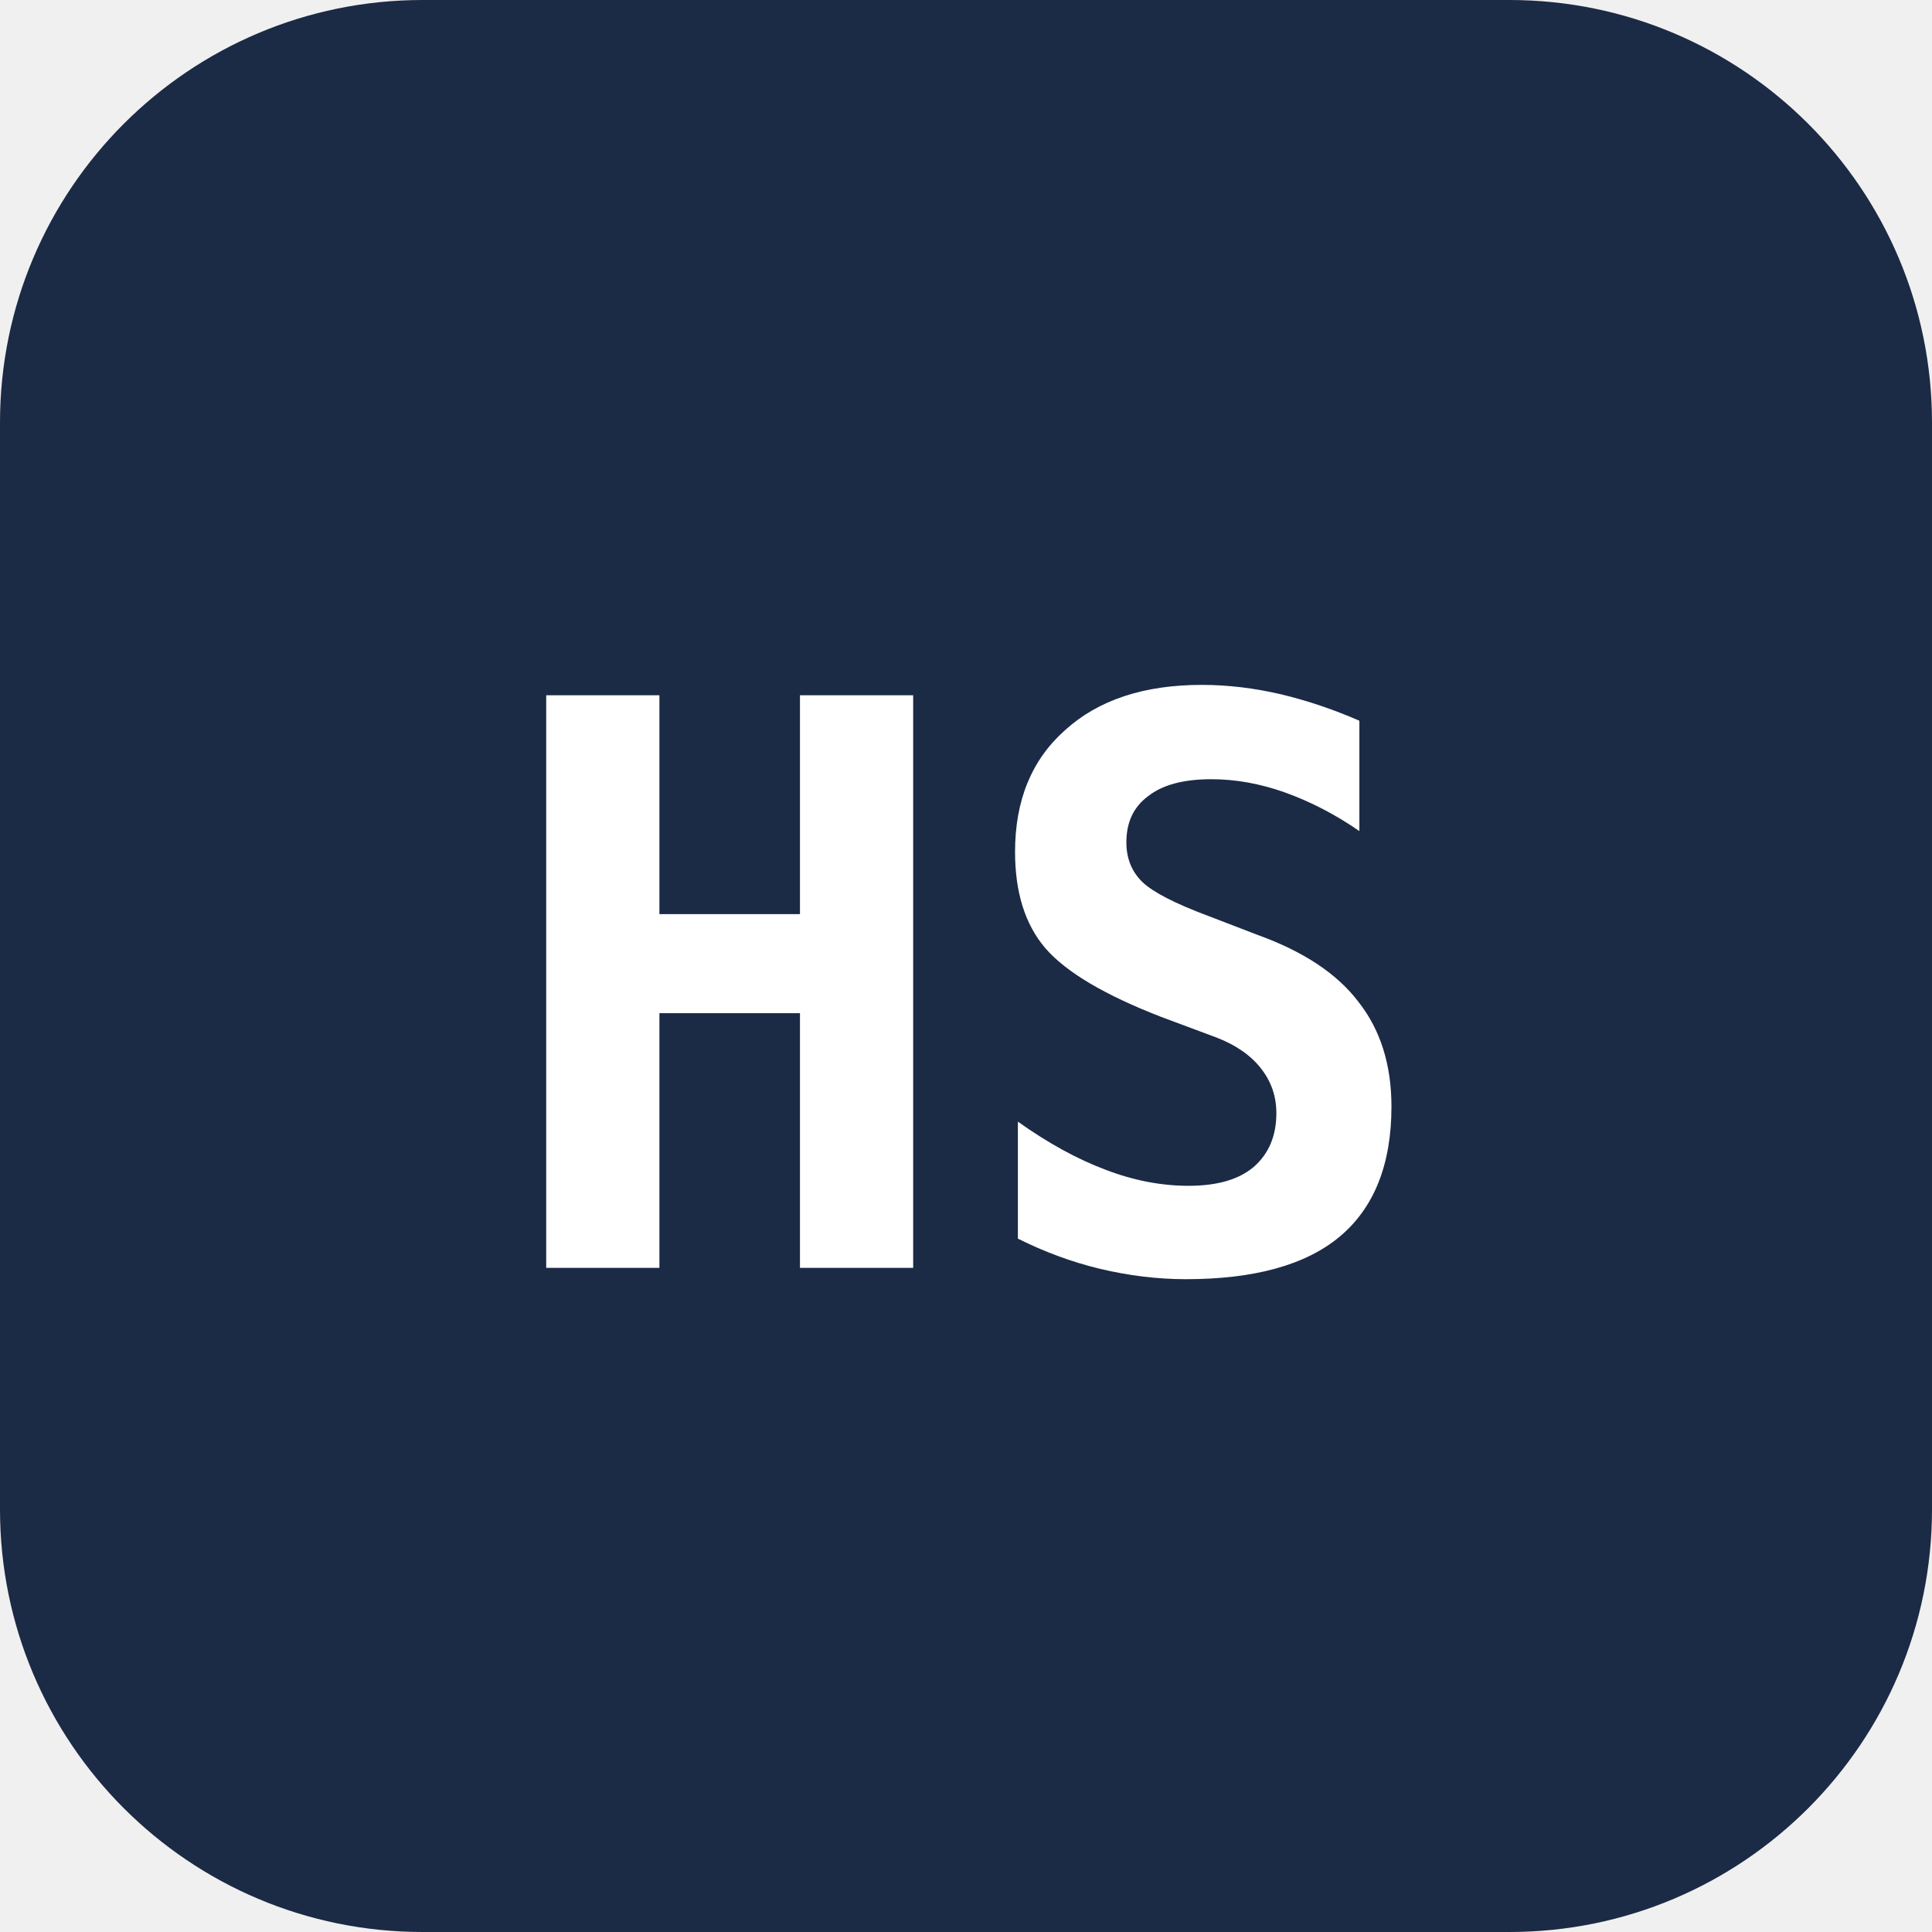
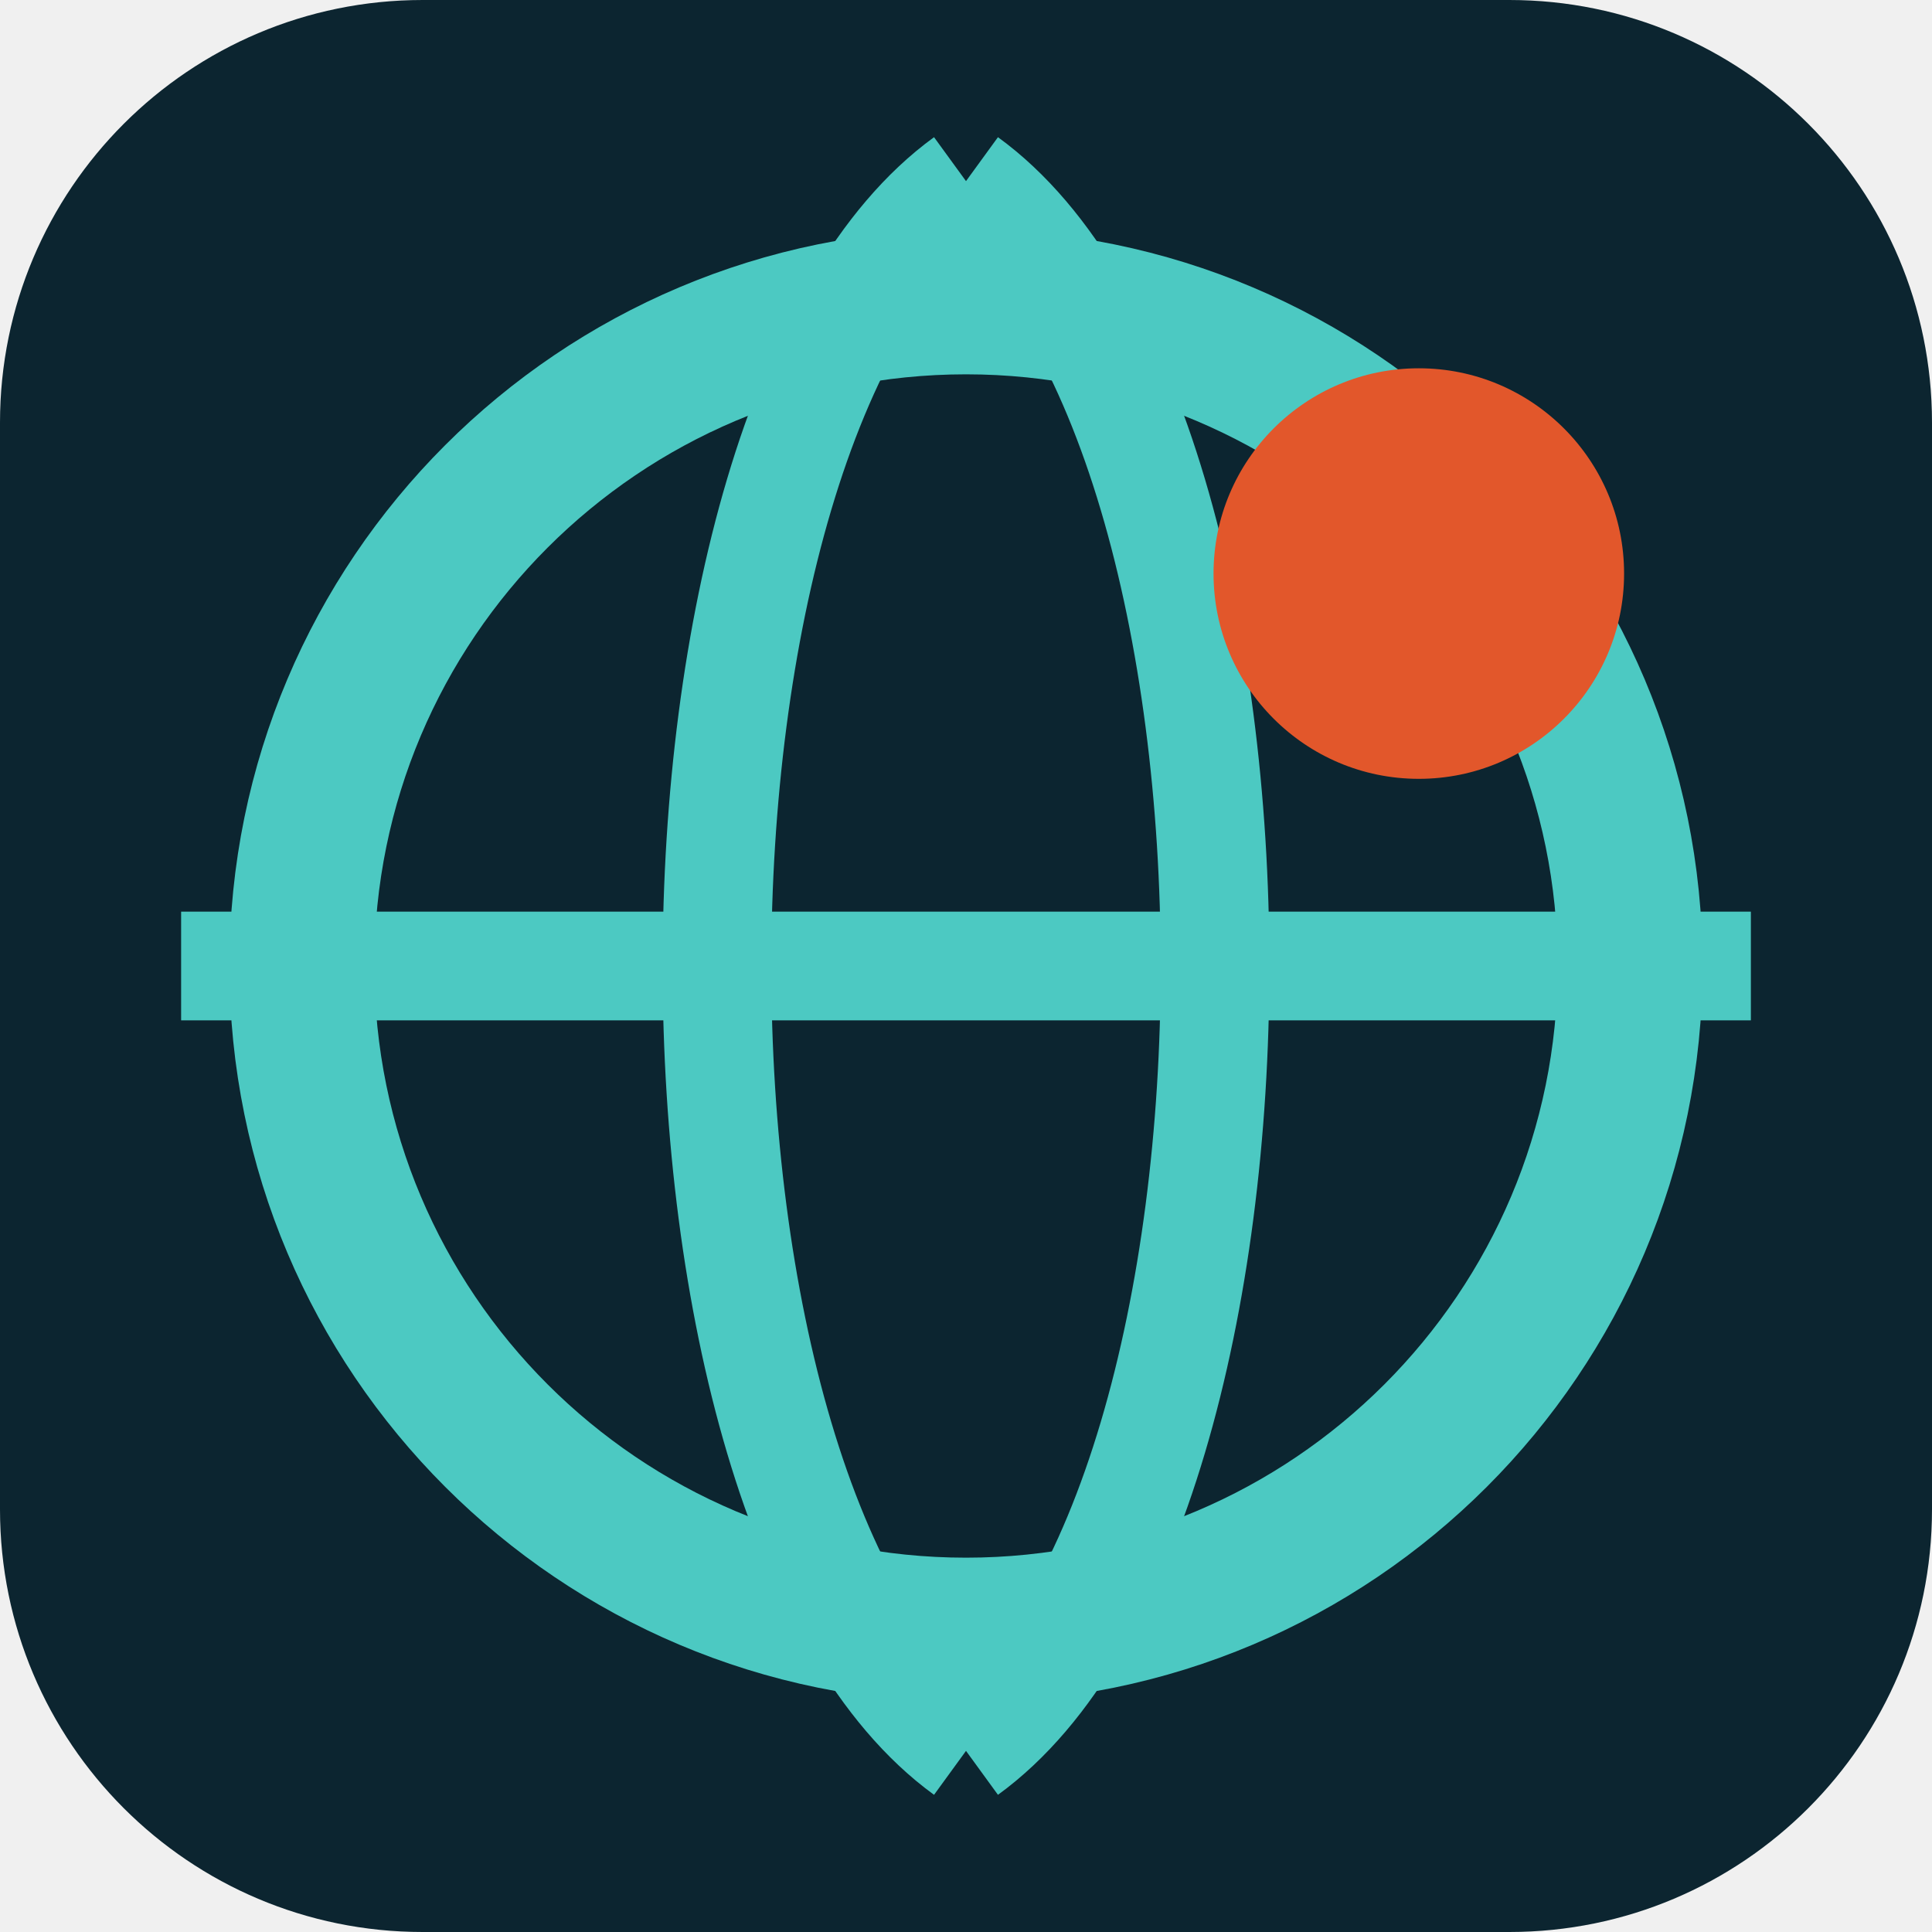
<svg xmlns="http://www.w3.org/2000/svg" viewBox="0 0 32 32">
-   <rect width="32" height="32" rx="7" fill="#1B2A45" />
-   <text x="16" y="21" font-family="monospace" font-size="13" font-weight="700" fill="white" text-anchor="middle">HS</text>
+   <rect width="32" height="32" rx="7" fill="#0C2530" />
+   <circle cx="16" cy="16" r="11" fill="none" stroke="#4CC9C2" stroke-width="2.4" />
+   <path d="M3 16h26M16 3c-5.5 4-5.5 22 0 26M16 3c5.5 4 5.5 22 0 26" fill="none" stroke="#4CC9C2" stroke-width="1.8" />
+   <circle cx="23.5" cy="9.5" r="3.4" fill="#E2572B" />
</svg>
